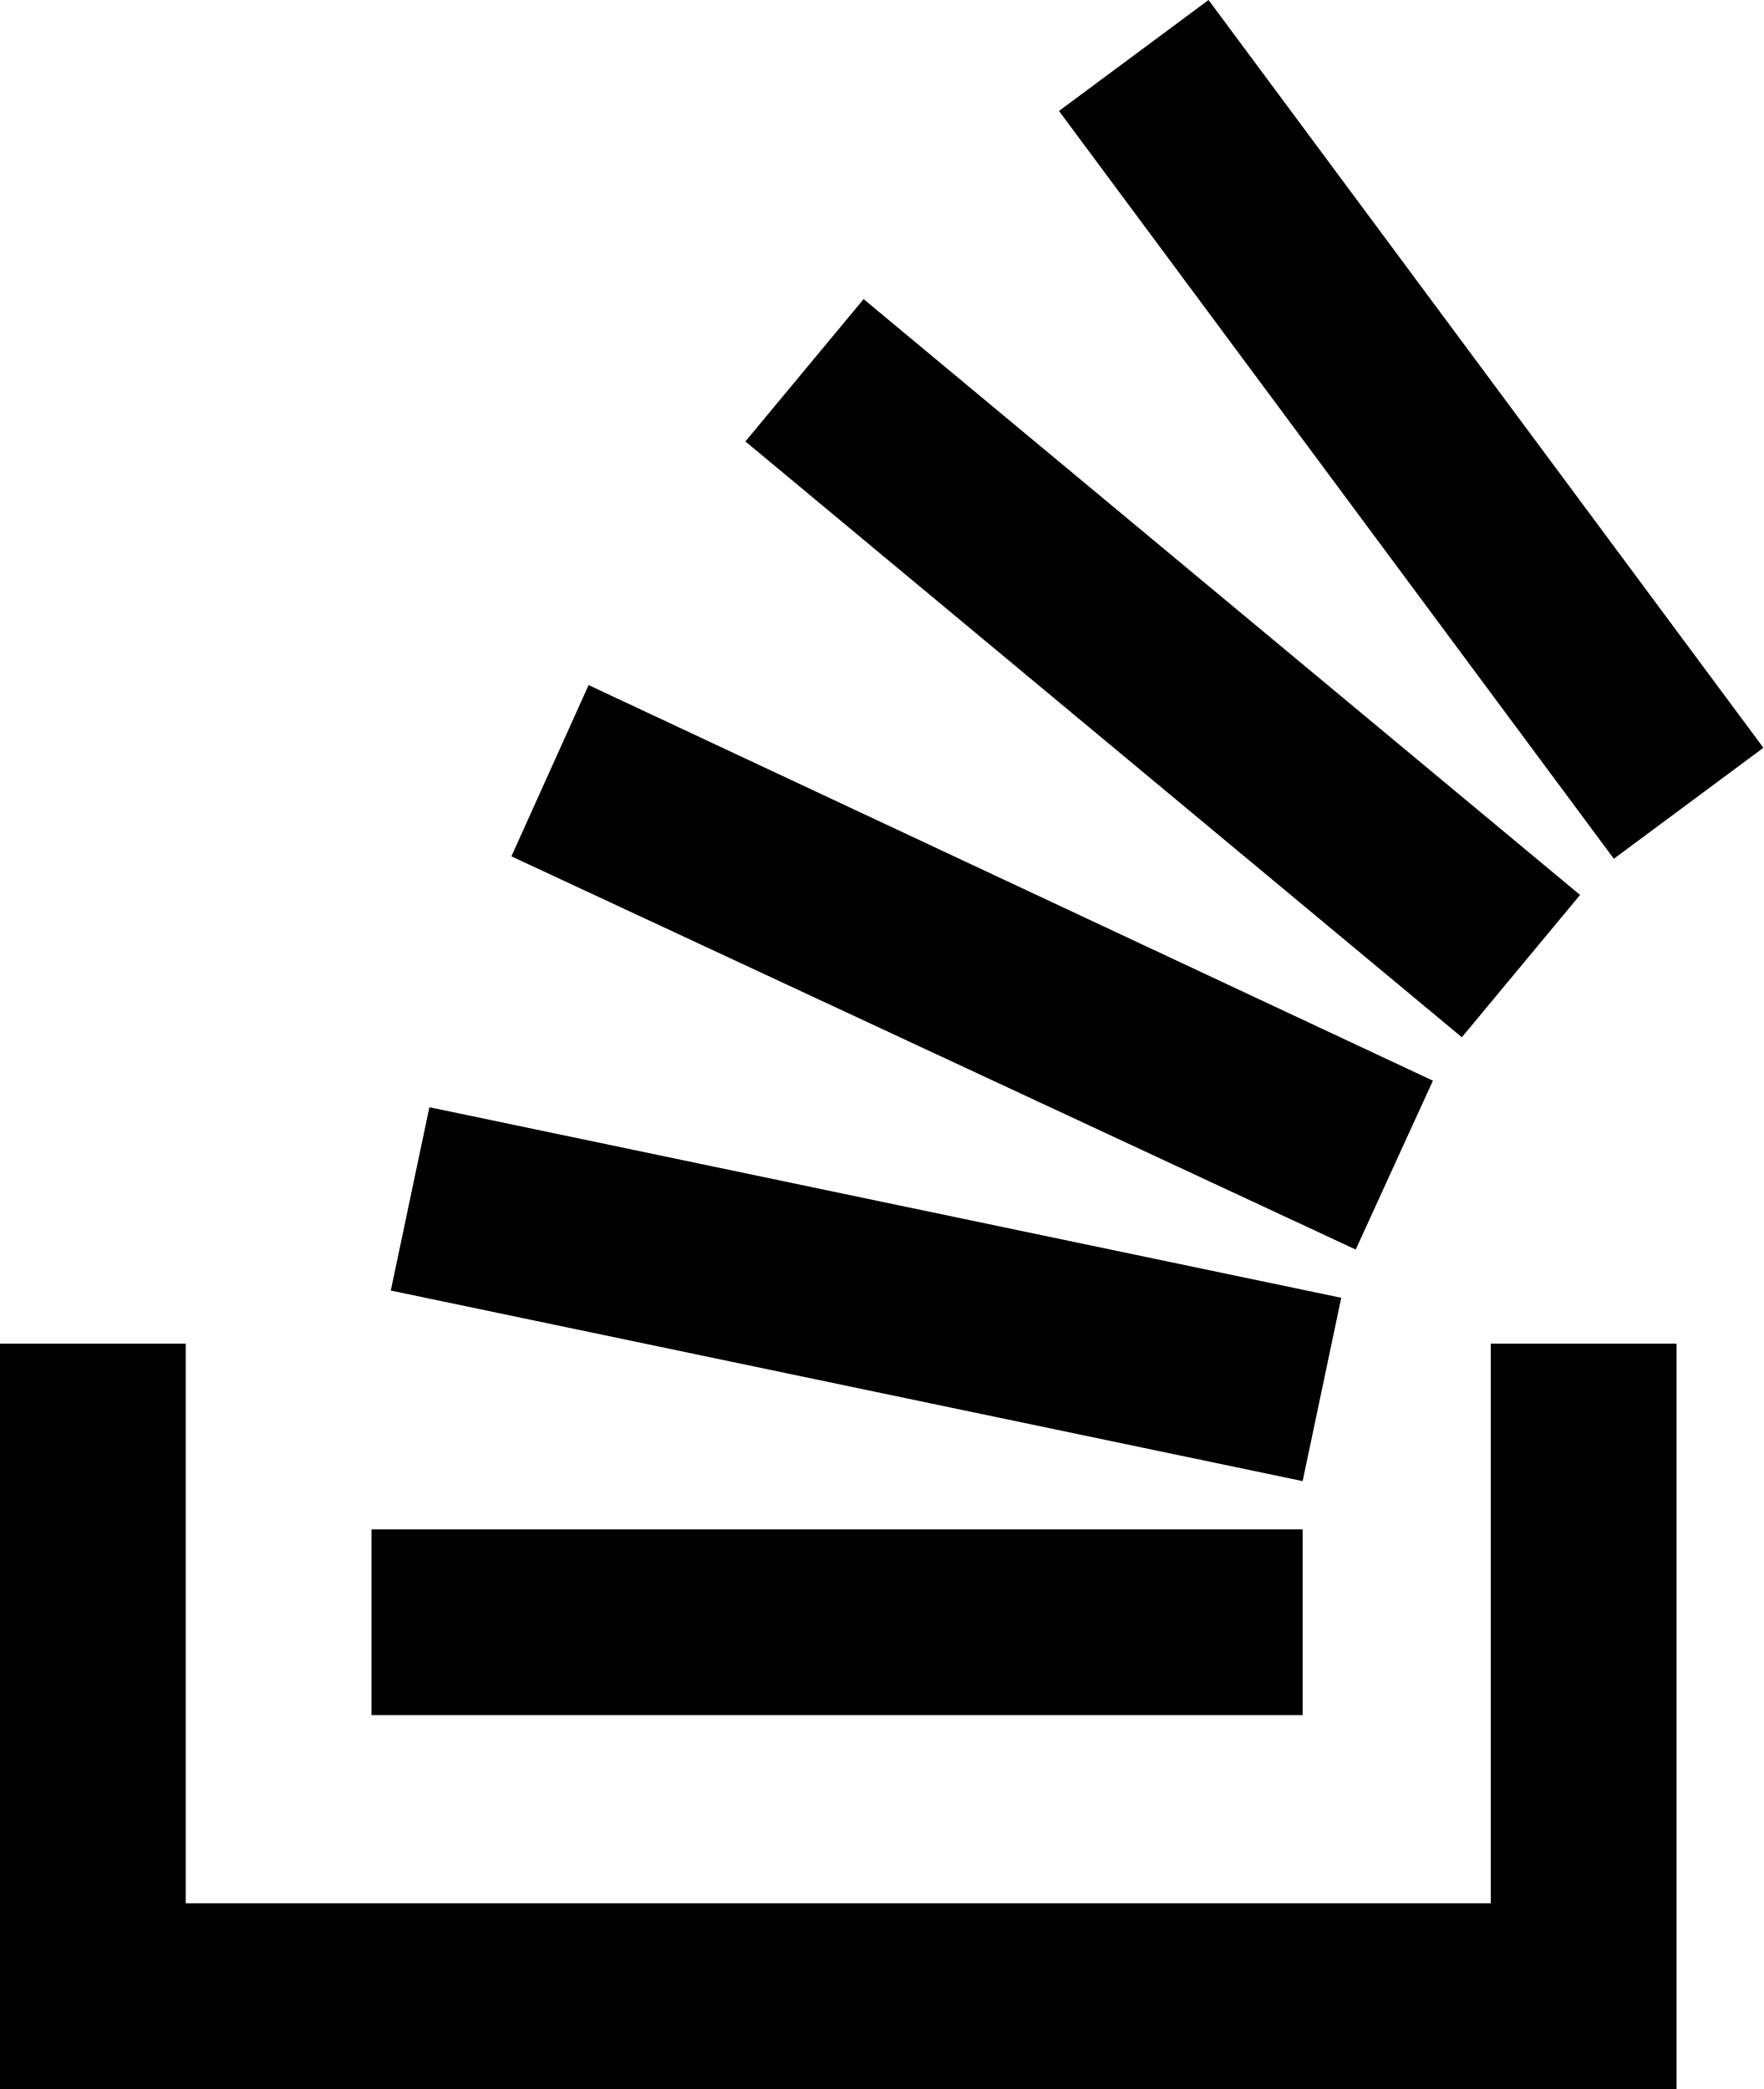
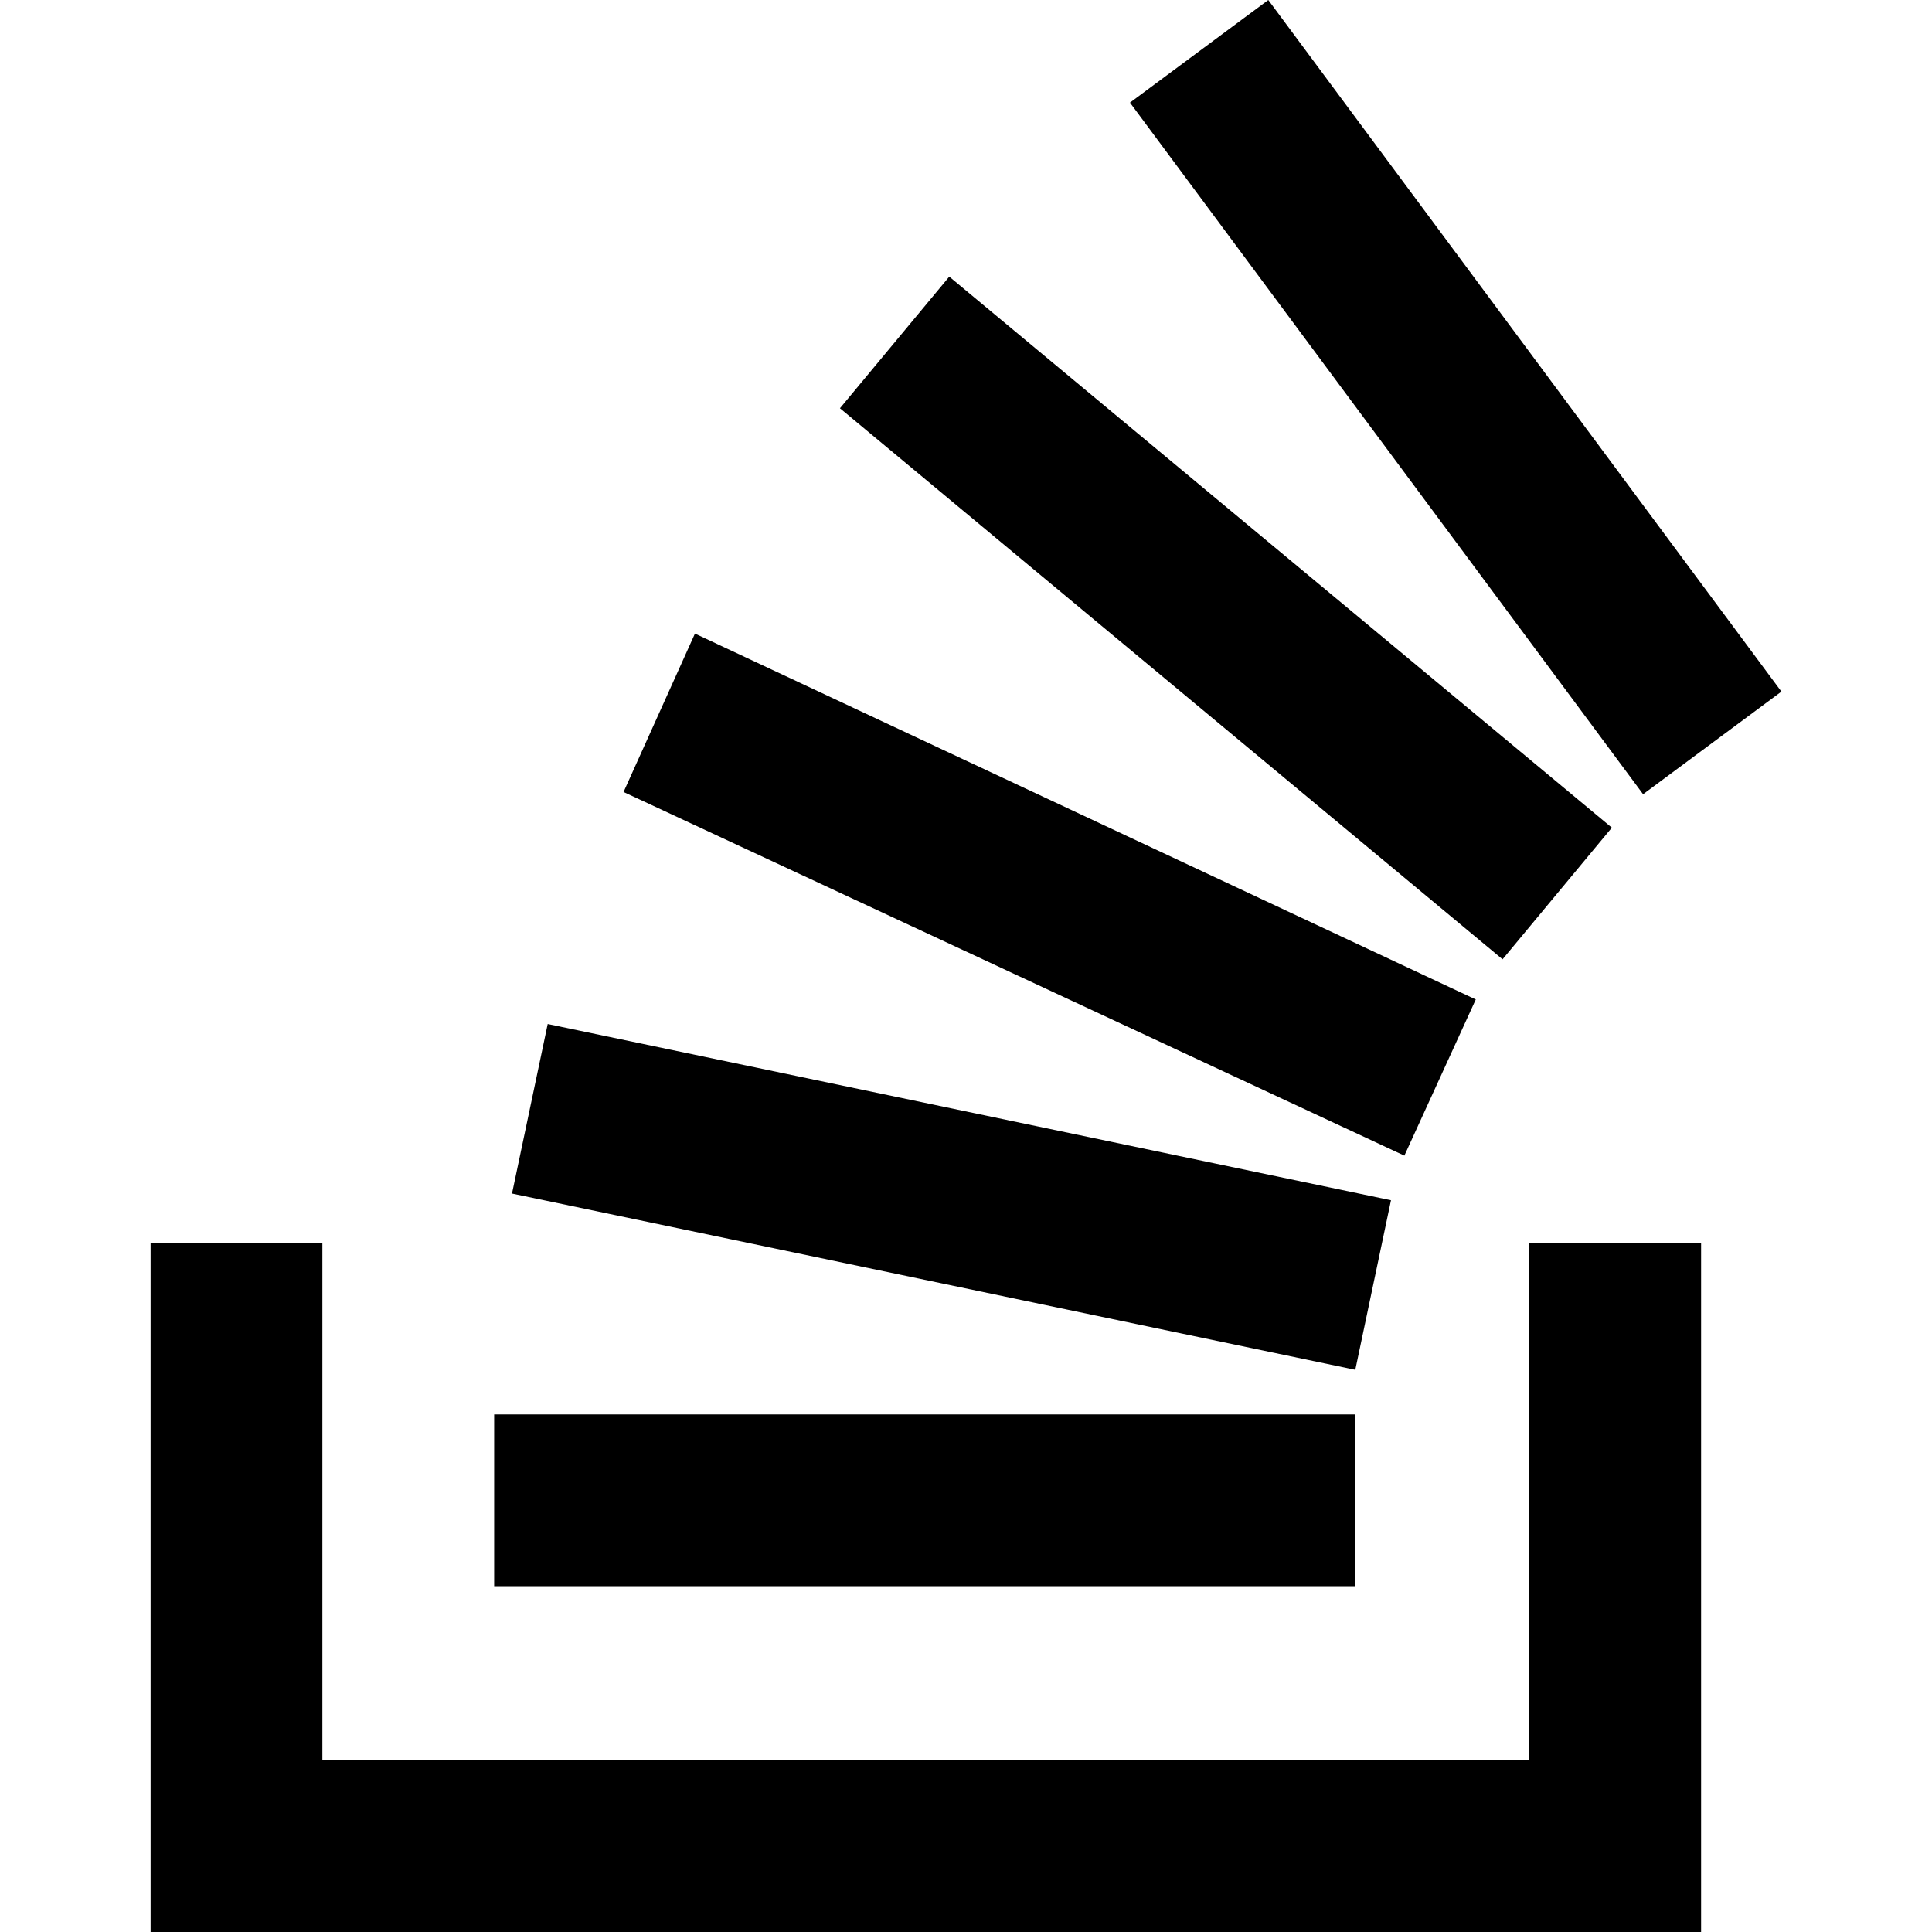
- <svg xmlns="http://www.w3.org/2000/svg" version="1.1" id="Layer_1" x="0px" y="0px" viewBox="0 0 73.1 86.6" fill="currentColor" color="#000" xml:space="preserve">
-   <path d="M61.8,78.9V55.7h7.7v30.9H0V55.7h7.7v23.2H61.8z" />
-   <path d="M16.2,53.5L54,61.4l1.6-7.6l-37.8-7.9L16.2,53.5z M21.2,35.5l35,16.3l3.2-7l-35-16.4C24.4,28.4,21.2,35.5,21.2,35.5z   M30.9,18.3L60.6,43l4.9-5.9L35.8,12.4C35.8,12.4,30.9,18.3,30.9,18.3z M50.1,0l-6.2,4.6l23,31l6.2-4.6L50.1,0z M15.4,71.1H54v-7.7  H15.4V71.1z" />
+ <svg xmlns="http://www.w3.org/2000/svg" viewBox="0 0 73.1 86.6" width="14" height="14">
+   <path d="M61.8,78.9V55.7h7.7v30.9H0V55.7h7.7v23.2H61.8z M16.2,53.5L54,61.4l1.6-7.6l-37.8-7.9L16.2,53.5z M21.2,35.5l35,16.3l3.2-7l-35-16.4C24.4,28.4,21.2,35.5,21.2,35.5z M30.9,18.3L60.6,43l4.9-5.9L35.8,12.4C35.8,12.4,30.9,18.3,30.9,18.3z M50.1,0l-6.2,4.6l23,31l6.2-4.6L50.1,0z M15.4,71.1H54v-7.7 H15.4V71.1z" />
</svg>
